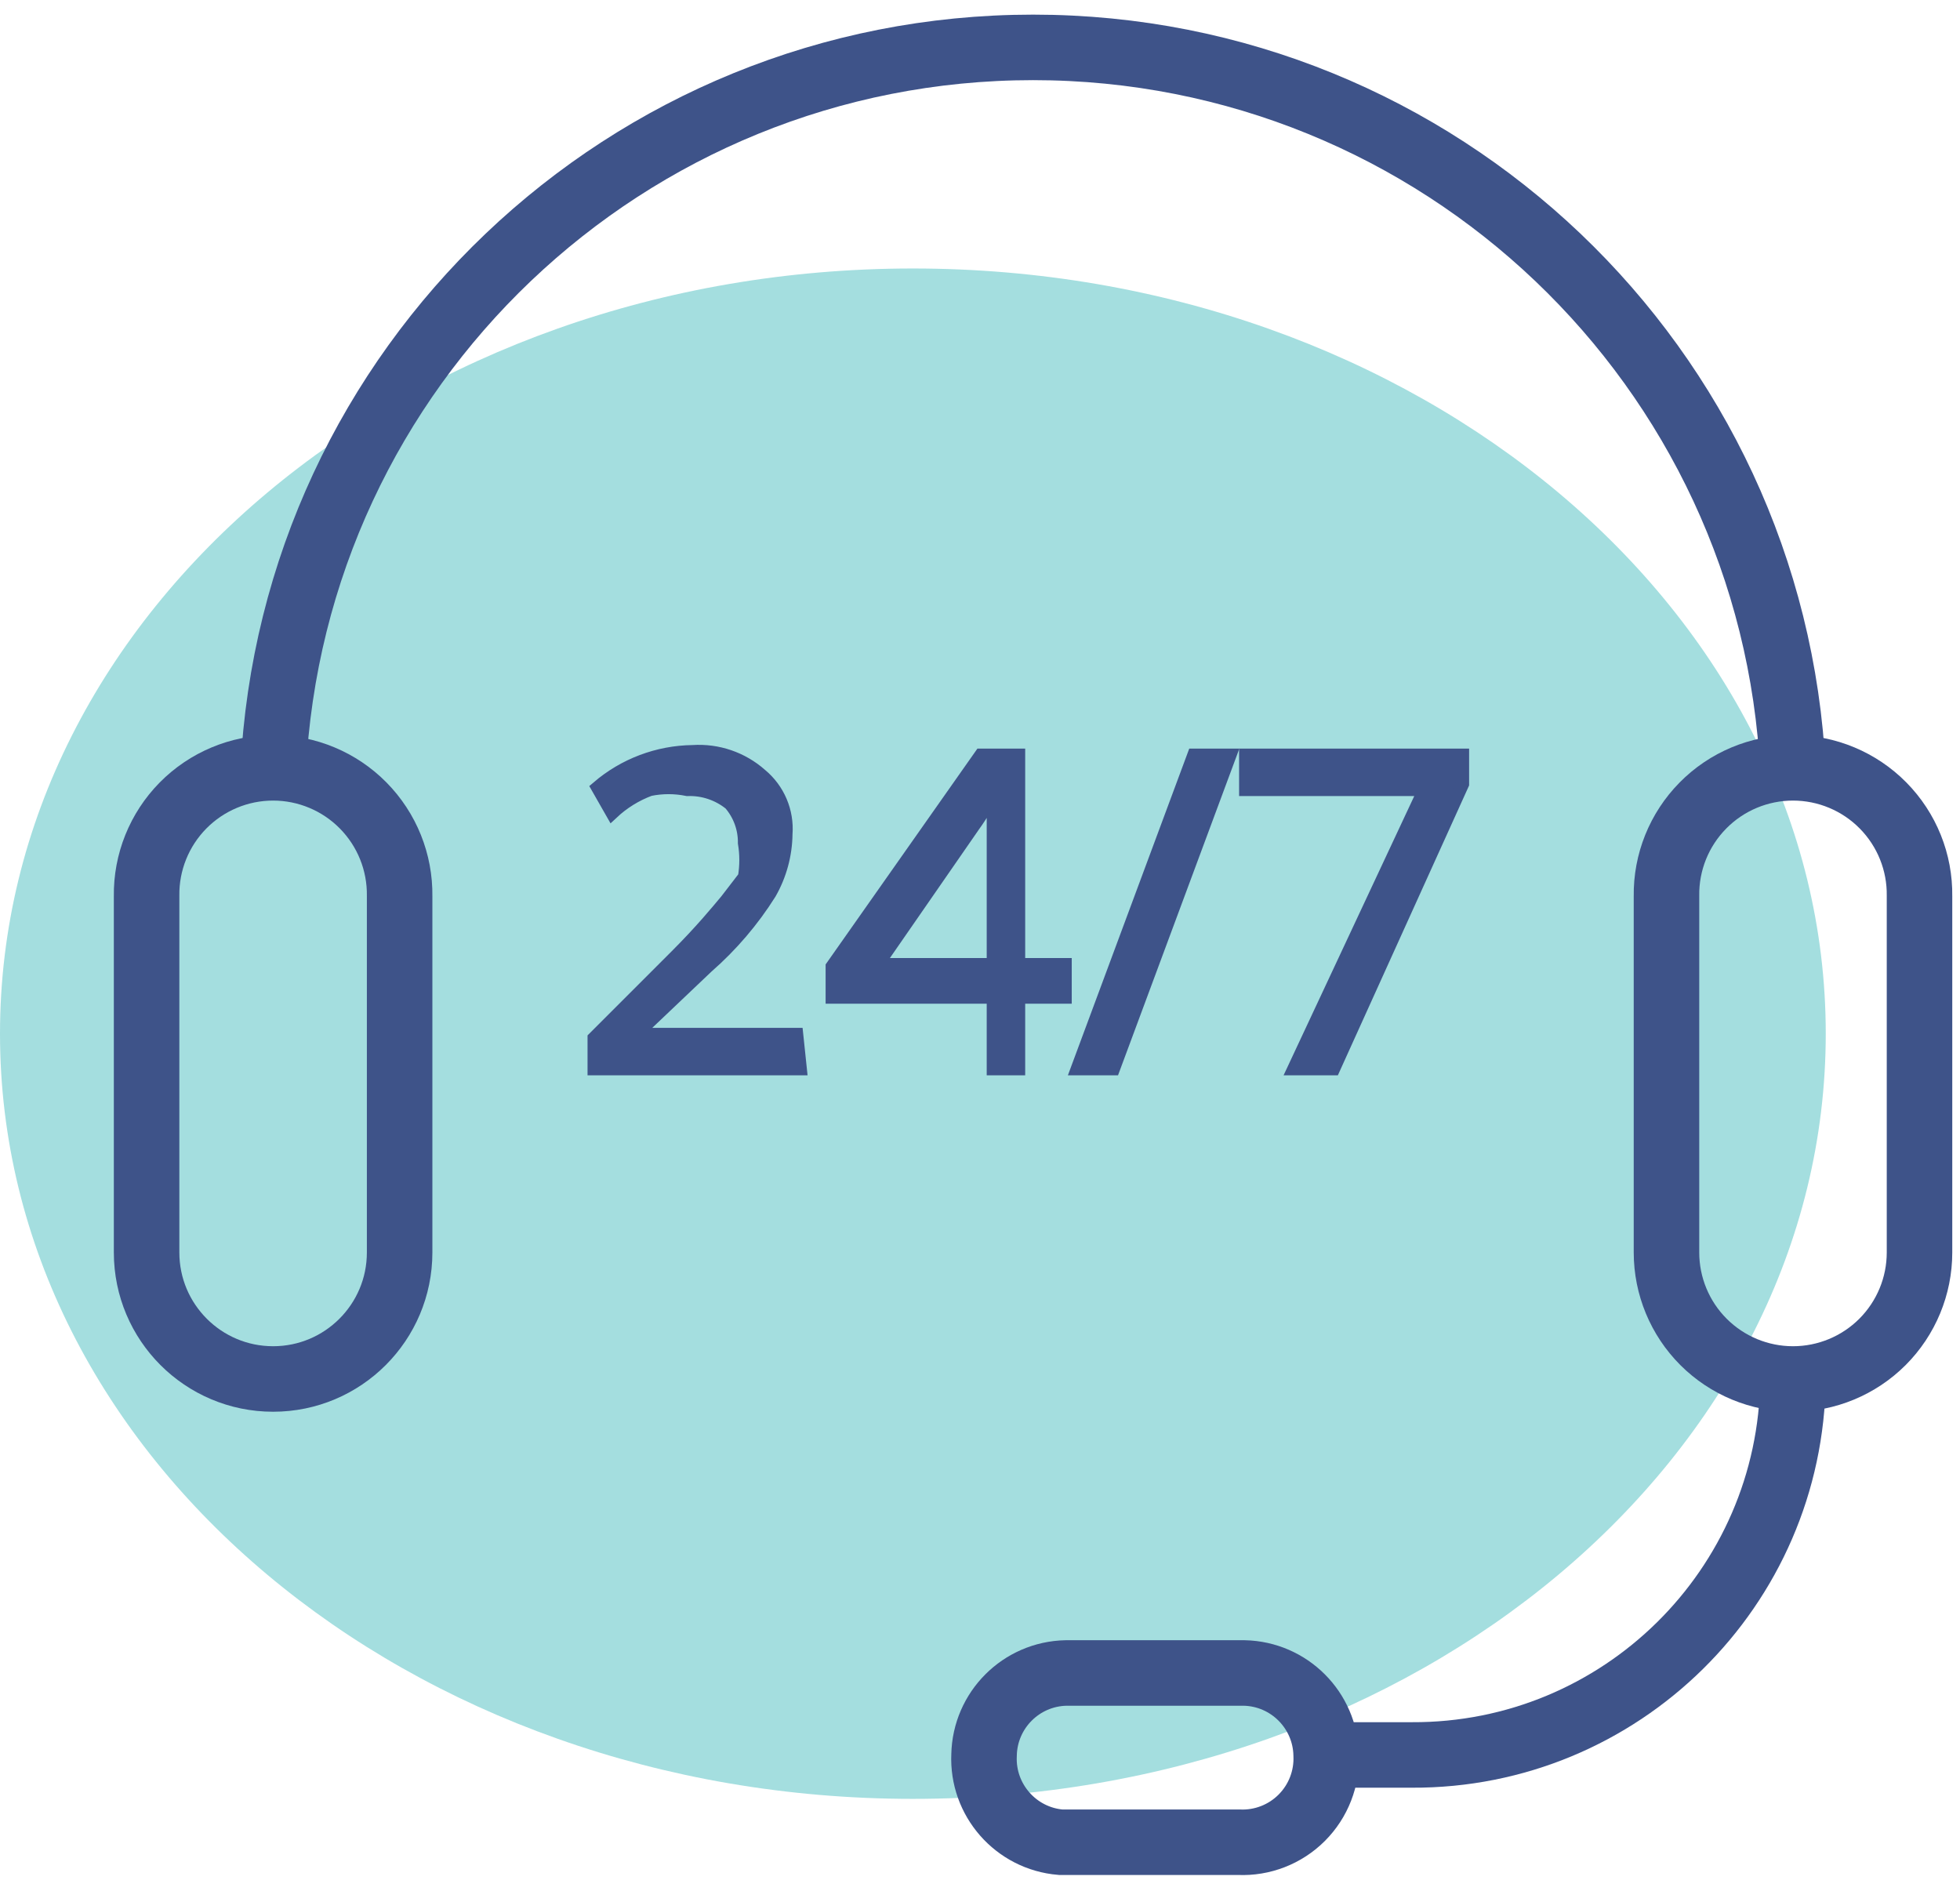
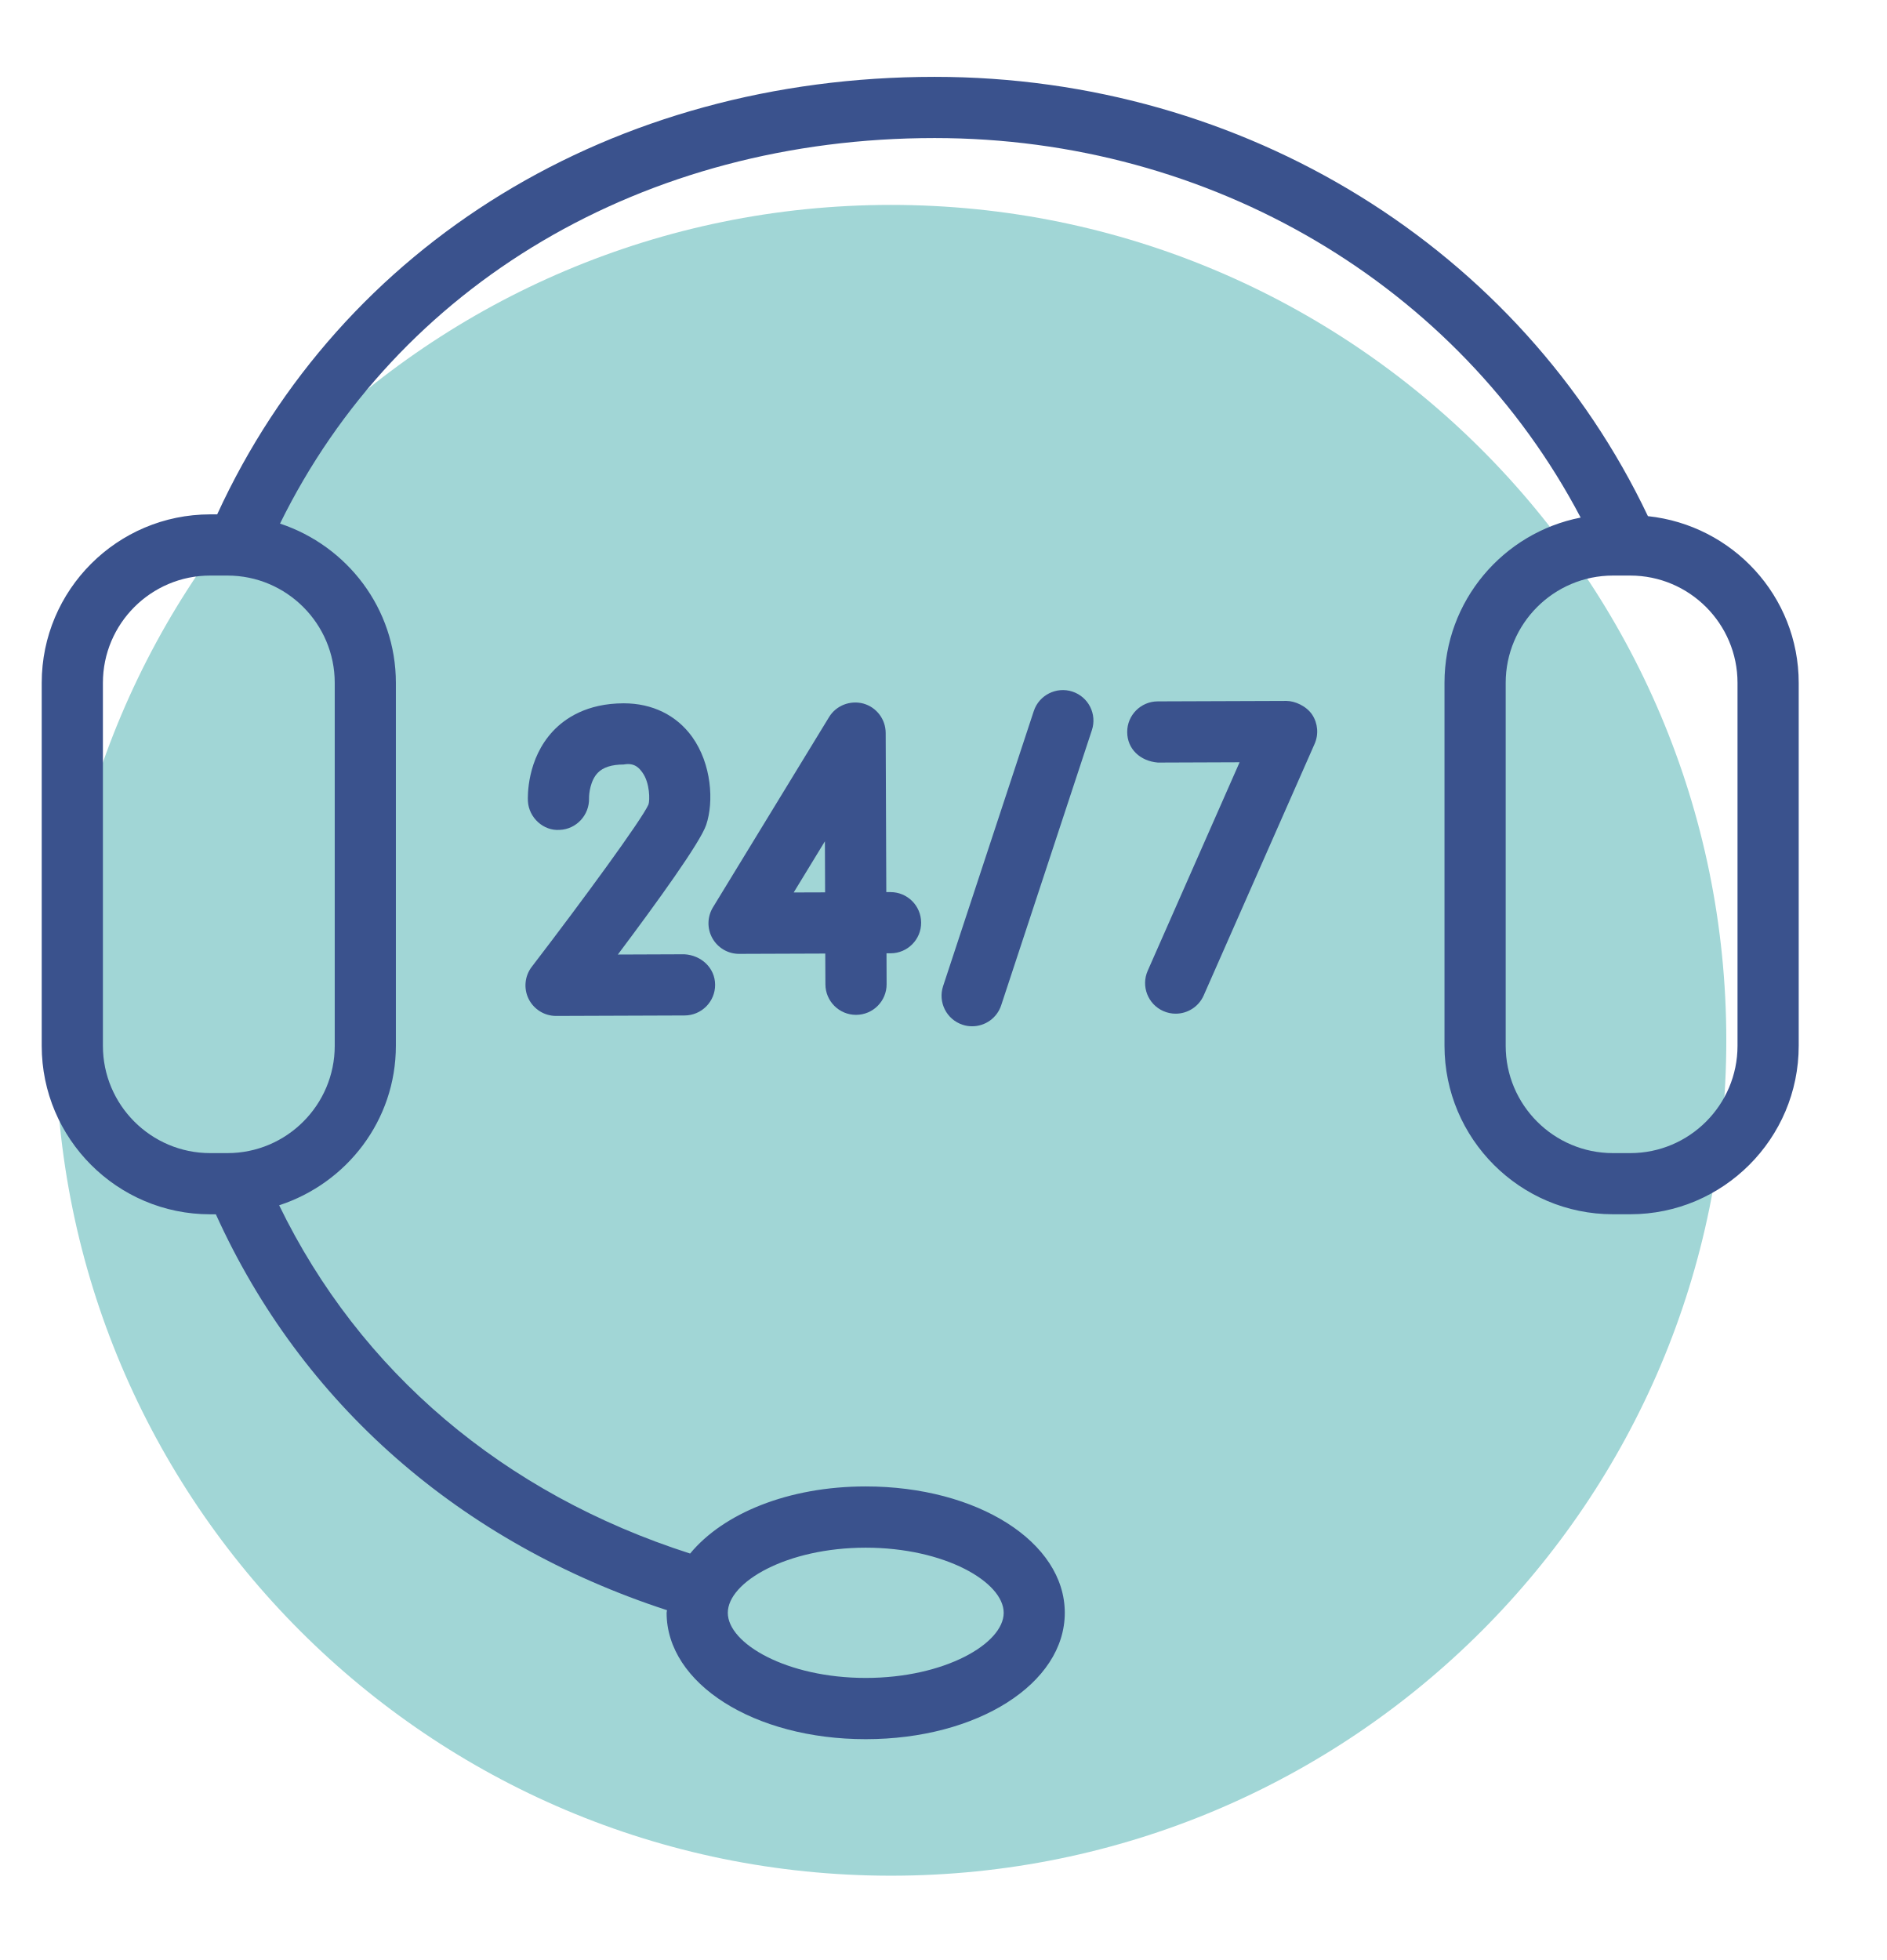
- <svg xmlns="http://www.w3.org/2000/svg" width="73px" height="70px" viewBox="0 0 73 70" version="1.1">
-   <g id="Page-1" stroke="none" stroke-width="1" fill="none" fill-rule="evenodd">
-     <g id="Baby" transform="translate(-1024, -3792)">
-       <g id="Group-3" transform="translate(0, 3136)">
-         <g id="Group-6" transform="translate(1024, 657)">
-           <ellipse id="Oval" fill="#A4DEDF" cx="34" cy="37.5" rx="34" ry="28.5" />
-           <g id="customer-care" transform="translate(5, 0)" stroke="#3E5389">
-             <g id="Group" stroke-width="2.44">
-               <path d="M5.172,27.731 C5.903,12.631 18.359,0.765 33.476,0.765 C48.593,0.765 61.049,12.631 61.78,27.731" id="Path" />
-               <path d="M5.172,50.361 L5.172,50.361 C2.57,50.361 0.46,48.251 0.46,45.649 L0.46,32.376 C0.442,31.115 0.931,29.9 1.816,29.002 C2.702,28.104 3.911,27.598 5.172,27.598 L5.172,27.598 C6.433,27.598 7.642,28.104 8.527,29.002 C9.413,29.9 9.901,31.115 9.884,32.376 L9.884,45.649 C9.884,48.251 7.774,50.361 5.172,50.361 Z" id="Path" />
-               <path d="M61.78,50.361 L61.78,50.361 C60.53,50.361 59.332,49.864 58.448,48.981 C57.565,48.097 57.068,46.899 57.068,45.649 L57.068,32.376 C57.05,31.115 57.539,29.9 58.425,29.002 C59.31,28.104 60.519,27.598 61.78,27.598 L61.78,27.598 C63.041,27.598 64.25,28.104 65.135,29.002 C66.021,29.9 66.51,31.115 66.492,32.376 L66.492,45.649 C66.492,46.899 65.995,48.097 65.112,48.981 C64.228,49.864 63.03,50.361 61.78,50.361 Z" id="Path" />
-               <path d="M61.78,50.361 L61.78,50.361 C61.707,58.142 55.359,64.401 47.578,64.364 L44.194,64.364" id="Path" />
-               <path d="M41.141,67.615 L34.505,67.615 C32.834,67.475 31.574,66.038 31.651,64.364 L31.651,64.364 C31.686,62.692 33.032,61.346 34.704,61.311 L41.34,61.311 C43.011,61.346 44.358,62.692 44.393,64.364 L44.393,64.364 C44.431,65.237 44.1,66.087 43.482,66.705 C42.864,67.323 42.014,67.653 41.141,67.615 L41.141,67.615 Z" id="Path" />
-             </g>
-             <g id="Group" transform="translate(17, 26)" fill="#3E5389" fill-rule="nonzero" stroke-width="0.5">
-               <path d="M7.8,12.8 L0.133,12.8 L0.133,11.667 L3.2,8.6 C4.133,7.667 4.733,6.933 5.067,6.533 L5.733,5.667 C5.803,5.247 5.803,4.819 5.733,4.4 C5.741,3.862 5.551,3.341 5.2,2.933 C4.749,2.568 4.18,2.378 3.6,2.4 C3.138,2.305 2.662,2.305 2.2,2.4 C1.681,2.594 1.205,2.888 0.8,3.267 L0.267,2.333 C1.252,1.488 2.502,1.016 3.8,1 C4.726,0.938 5.639,1.25 6.333,1.867 C6.983,2.405 7.331,3.225 7.267,4.067 C7.257,4.839 7.051,5.596 6.667,6.267 C6.026,7.286 5.24,8.207 4.333,9 L1.667,11.533 L7.667,11.533 L7.8,12.8 Z" id="Path" />
-               <path d="M17.667,10.133 L15.933,10.133 L15.933,12.8 L15,12.8 L15,10.133 L9,10.133 L9,9 L14.533,1.133 L15.933,1.133 L15.933,8.933 L17.667,8.933 L17.667,10.133 Z M15,8.933 L15,5.067 C15,4.267 15,3.467 15,2.467 L15,2.467 C14.8,2.913 14.554,3.338 14.267,3.733 L10.667,8.933 L15,8.933 Z" id="Shape" />
-               <polygon id="Path" points="23.8 1.133 19.467 12.8 18.133 12.8 22.467 1.133" />
-               <polygon id="Path" points="26.2 12.8 31.067 2.4 24.4 2.4 24.4 1.133 32.467 1.133 32.467 2.2 27.667 12.8" />
-             </g>
-           </g>
-         </g>
+ <svg xmlns="http://www.w3.org/2000/svg" version="1.1" x="0px" y="0px" width="37.003px" height="38.433px" viewBox="0 0 37.003 38.433" enable-background="new 0 0 37.003 38.433" xml:space="preserve">
+   <g id="Layer_1">
+ </g>
+   <g id="Layer_2">
+     <g>
+       <circle fill="#A1D6D6" cx="17.471" cy="20.399" r="16.381" />
+       <g>
+         <path fill="#3A528D" d="M32.315,10.121c-2.495-5.25-7.909-8.614-13.987-8.614c-6.314,0-11.631,3.271-14.069,8.579H4.122     c-1.822,0-3.304,1.482-3.304,3.304v7.117c0,1.822,1.481,3.304,3.304,3.304h0.111c1.68,3.71,4.784,6.437,8.847,7.763     c-0.001,0.018-0.008,0.033-0.008,0.051c0,1.389,1.715,2.478,3.904,2.478s3.904-1.088,3.904-2.478s-1.715-2.478-3.904-2.478     c-1.52,0-2.795,0.531-3.443,1.316c-3.657-1.172-6.475-3.568-8.059-6.829c1.324-0.431,2.289-1.663,2.289-3.128V13.39     c0-1.459-0.957-2.687-2.272-3.123c2.305-4.689,7.129-7.56,12.837-7.56c5.424,0,10.275,2.888,12.668,7.442     c-1.52,0.297-2.67,1.635-2.67,3.24v7.117c0,1.822,1.481,3.304,3.304,3.304h0.338c1.822,0,3.304-1.482,3.304-3.304V13.39     C35.271,11.688,33.973,10.297,32.315,10.121z M16.977,30.348c1.548,0,2.705,0.674,2.705,1.277s-1.157,1.277-2.705,1.277     s-2.705-0.674-2.705-1.277S15.429,30.348,16.977,30.348z M6.564,13.39v7.117c0,1.16-0.944,2.104-2.104,2.104H4.122     c-1.16,0-2.104-0.944-2.104-2.104V13.39c0-1.16,0.944-2.104,2.104-2.104H4.46C5.62,11.286,6.564,12.23,6.564,13.39z      M34.072,20.507c0,1.16-0.944,2.104-2.104,2.104H31.63c-1.16,0-2.104-0.944-2.104-2.104V13.39c0-1.16,0.944-2.104,2.104-2.104     h0.338c1.16,0,2.104,0.944,2.104,2.104V20.507z" />
+         <path fill="#3A528D" d="M10.429,18.956c-0.14,0.181-0.164,0.426-0.063,0.631c0.102,0.205,0.31,0.334,0.538,0.334     c0.001,0,0.001,0,0.002,0l2.519-0.009c0.331-0.001,0.6-0.271,0.598-0.602c-0.001-0.332-0.273-0.579-0.602-0.598l-1.305,0.005     c0.775-1.033,1.617-2.2,1.732-2.542c0.153-0.454,0.107-1.193-0.276-1.727c-0.306-0.424-0.78-0.657-1.339-0.657     c-0.002,0-0.005,0-0.007,0c-0.718,0.002-1.146,0.295-1.377,0.54c-0.522,0.552-0.501,1.295-0.497,1.378     c0.018,0.328,0.308,0.587,0.622,0.564c0.328-0.012,0.585-0.291,0.577-0.619c-0.002-0.088,0.024-0.35,0.173-0.502     c0.103-0.106,0.273-0.161,0.506-0.161c0.221-0.042,0.311,0.08,0.368,0.158c0.148,0.206,0.146,0.543,0.119,0.625     C12.593,16.061,11.432,17.648,10.429,18.956z" />
+         <path fill="#3A528D" d="M18.063,18.091c-0.001-0.331-0.27-0.598-0.6-0.598c-0.001,0-0.001,0-0.002,0l-0.081,0l-0.012-3.121     c-0.001-0.269-0.18-0.504-0.438-0.576c-0.258-0.069-0.534,0.037-0.673,0.266l-2.276,3.729c-0.113,0.186-0.118,0.417-0.011,0.607     c0.106,0.189,0.306,0.306,0.522,0.306c0.001,0,0.001,0,0.002,0l1.689-0.006l0.003,0.604c0.001,0.331,0.27,0.598,0.6,0.598     c0.001,0,0.001,0,0.002,0c0.332-0.001,0.6-0.271,0.598-0.602l-0.002-0.605h0.081C17.797,18.692,18.065,18.422,18.063,18.091z      M15.564,17.5l0.612-1.003l0.004,1.001L15.564,17.5z" />
+         <path fill="#3A528D" d="M21.029,13.561c-0.311-0.102-0.653,0.067-0.757,0.382l-1.778,5.393c-0.104,0.315,0.066,0.654,0.382,0.758     c0.062,0.021,0.125,0.03,0.188,0.03c0.252,0,0.486-0.16,0.569-0.412l1.778-5.393C21.516,14.004,21.345,13.665,21.029,13.561z" />
+         <path fill="#3A528D" d="M25.227,13.744l-2.525,0.009c-0.331,0.001-0.6,0.271-0.598,0.602c0.001,0.331,0.253,0.569,0.602,0.598     l1.602-0.006l-1.802,4.088c-0.134,0.303,0.004,0.658,0.307,0.791c0.079,0.035,0.161,0.051,0.242,0.051     c0.23,0,0.45-0.134,0.549-0.358l2.175-4.933c0.082-0.186,0.064-0.401-0.047-0.571C25.619,13.845,25.394,13.745,25.227,13.744z" />
      </g>
    </g>
  </g>
</svg>
